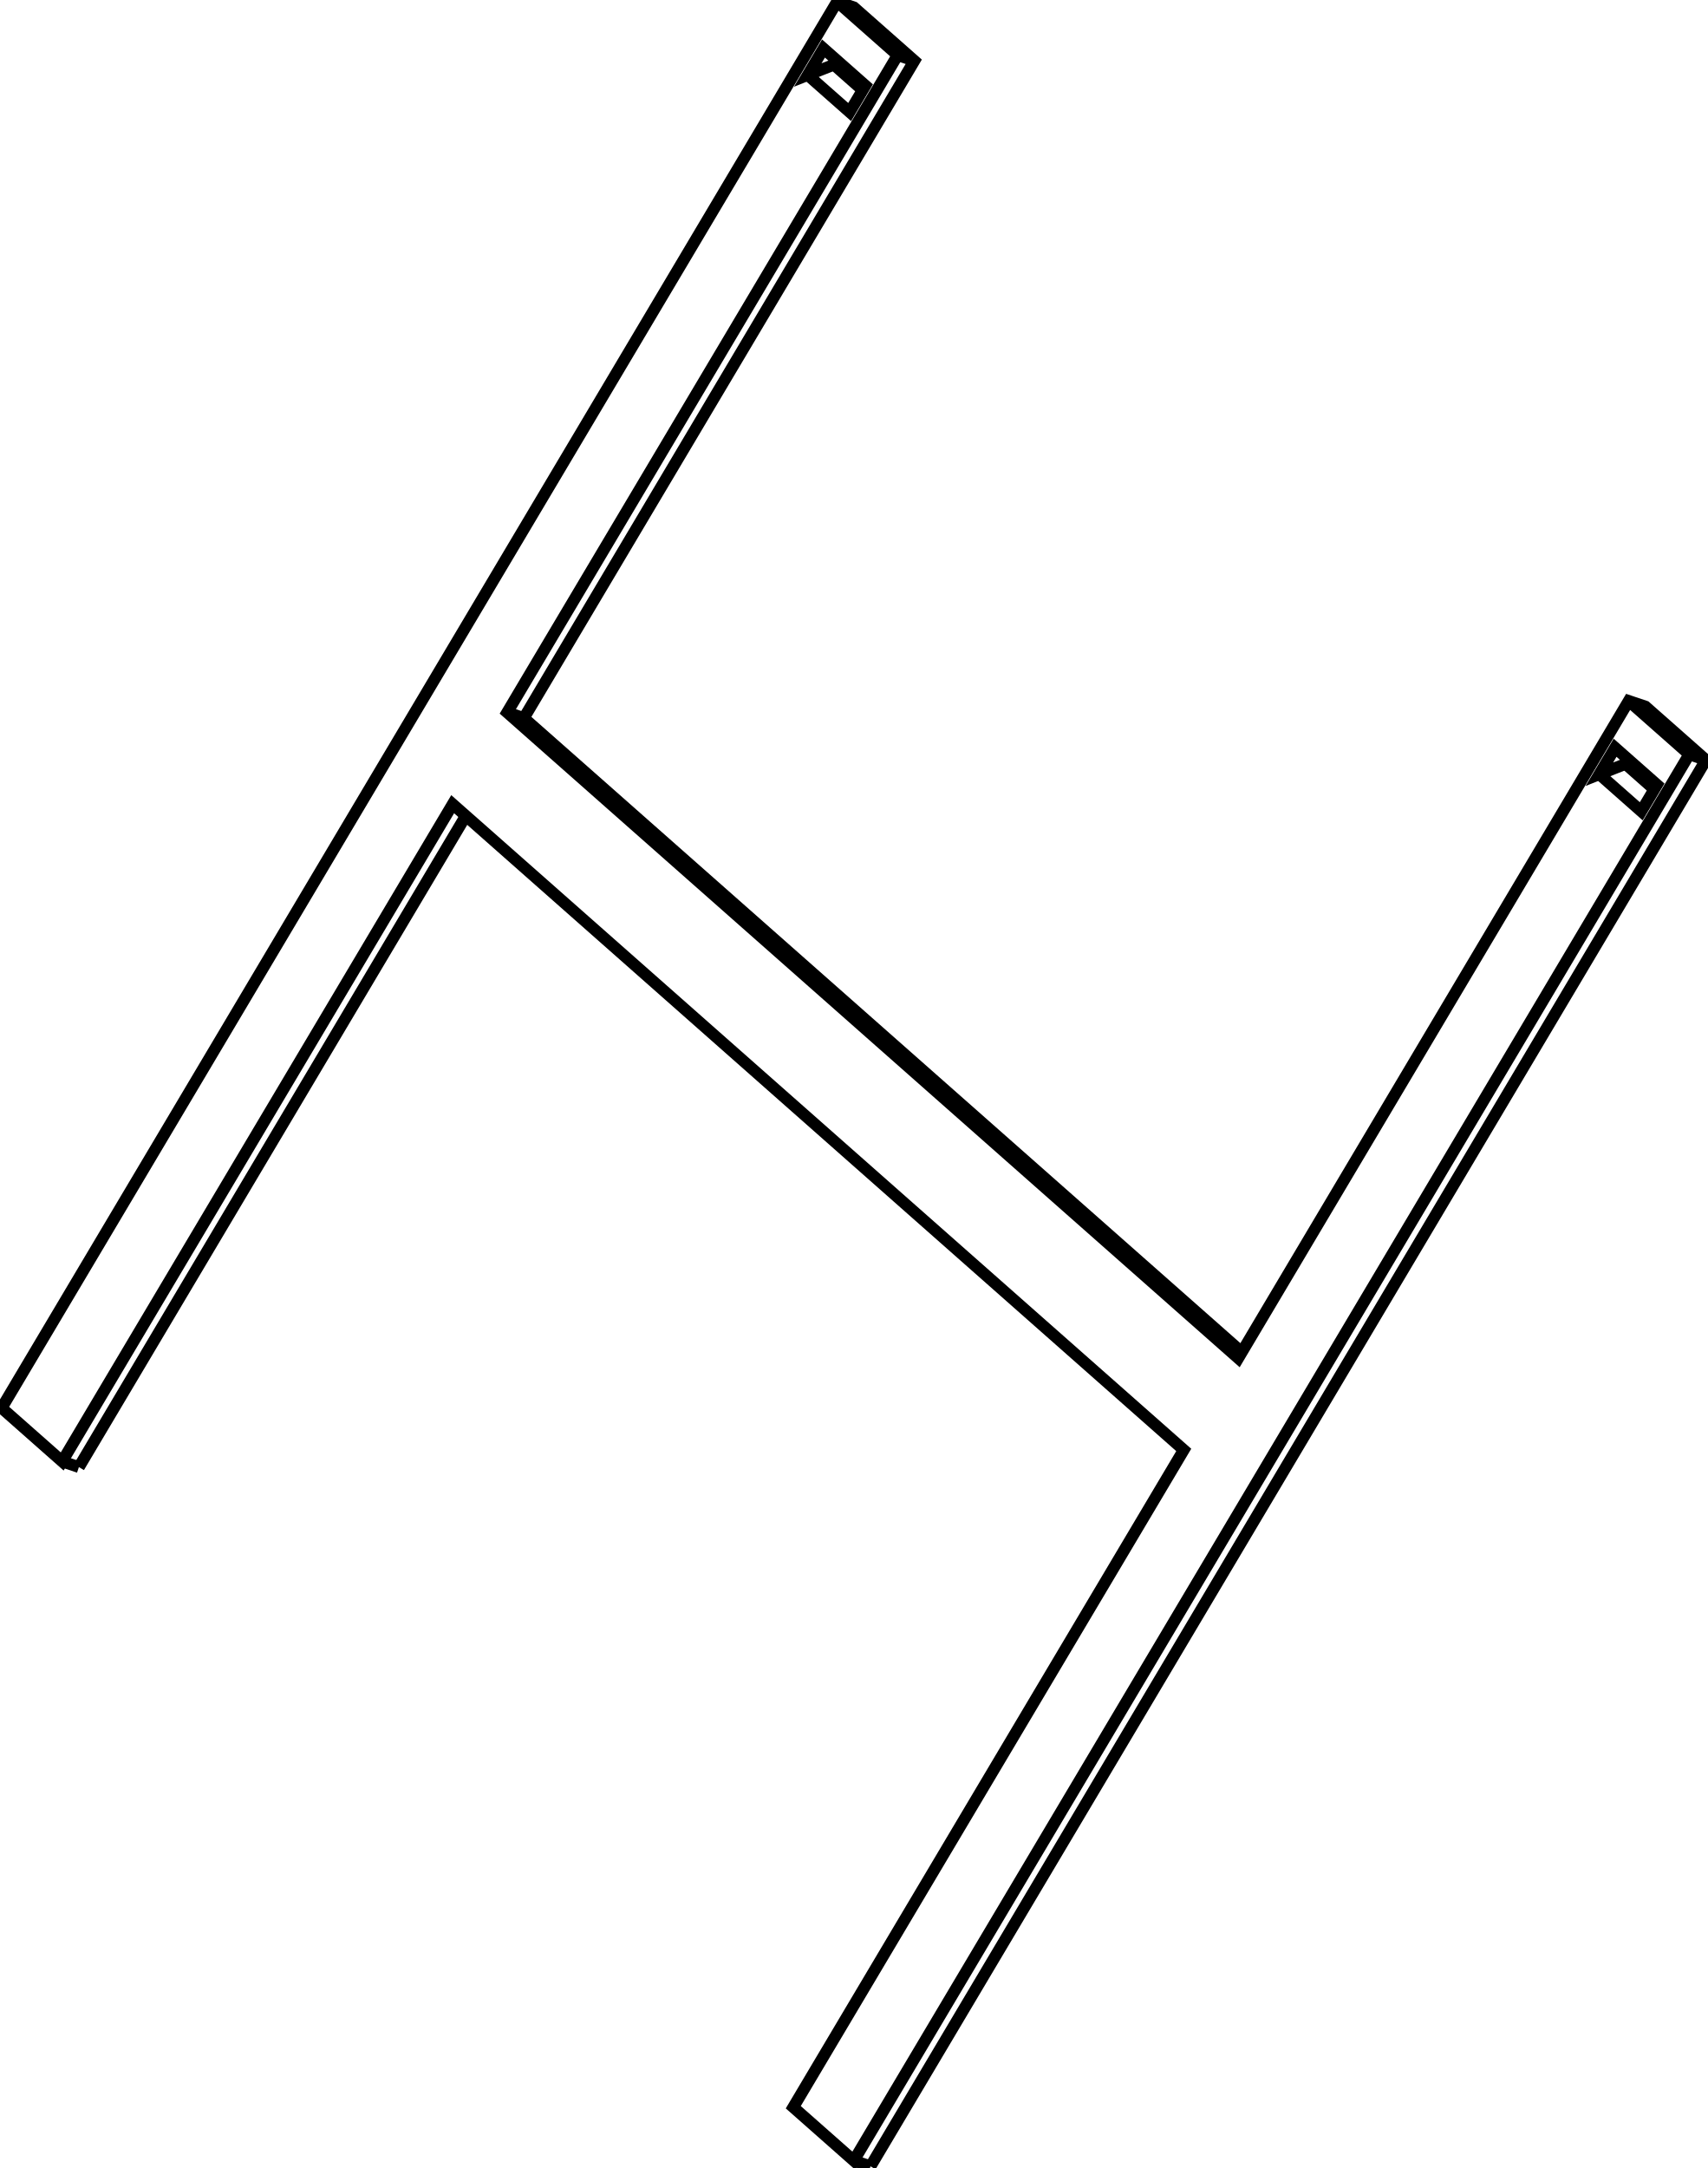
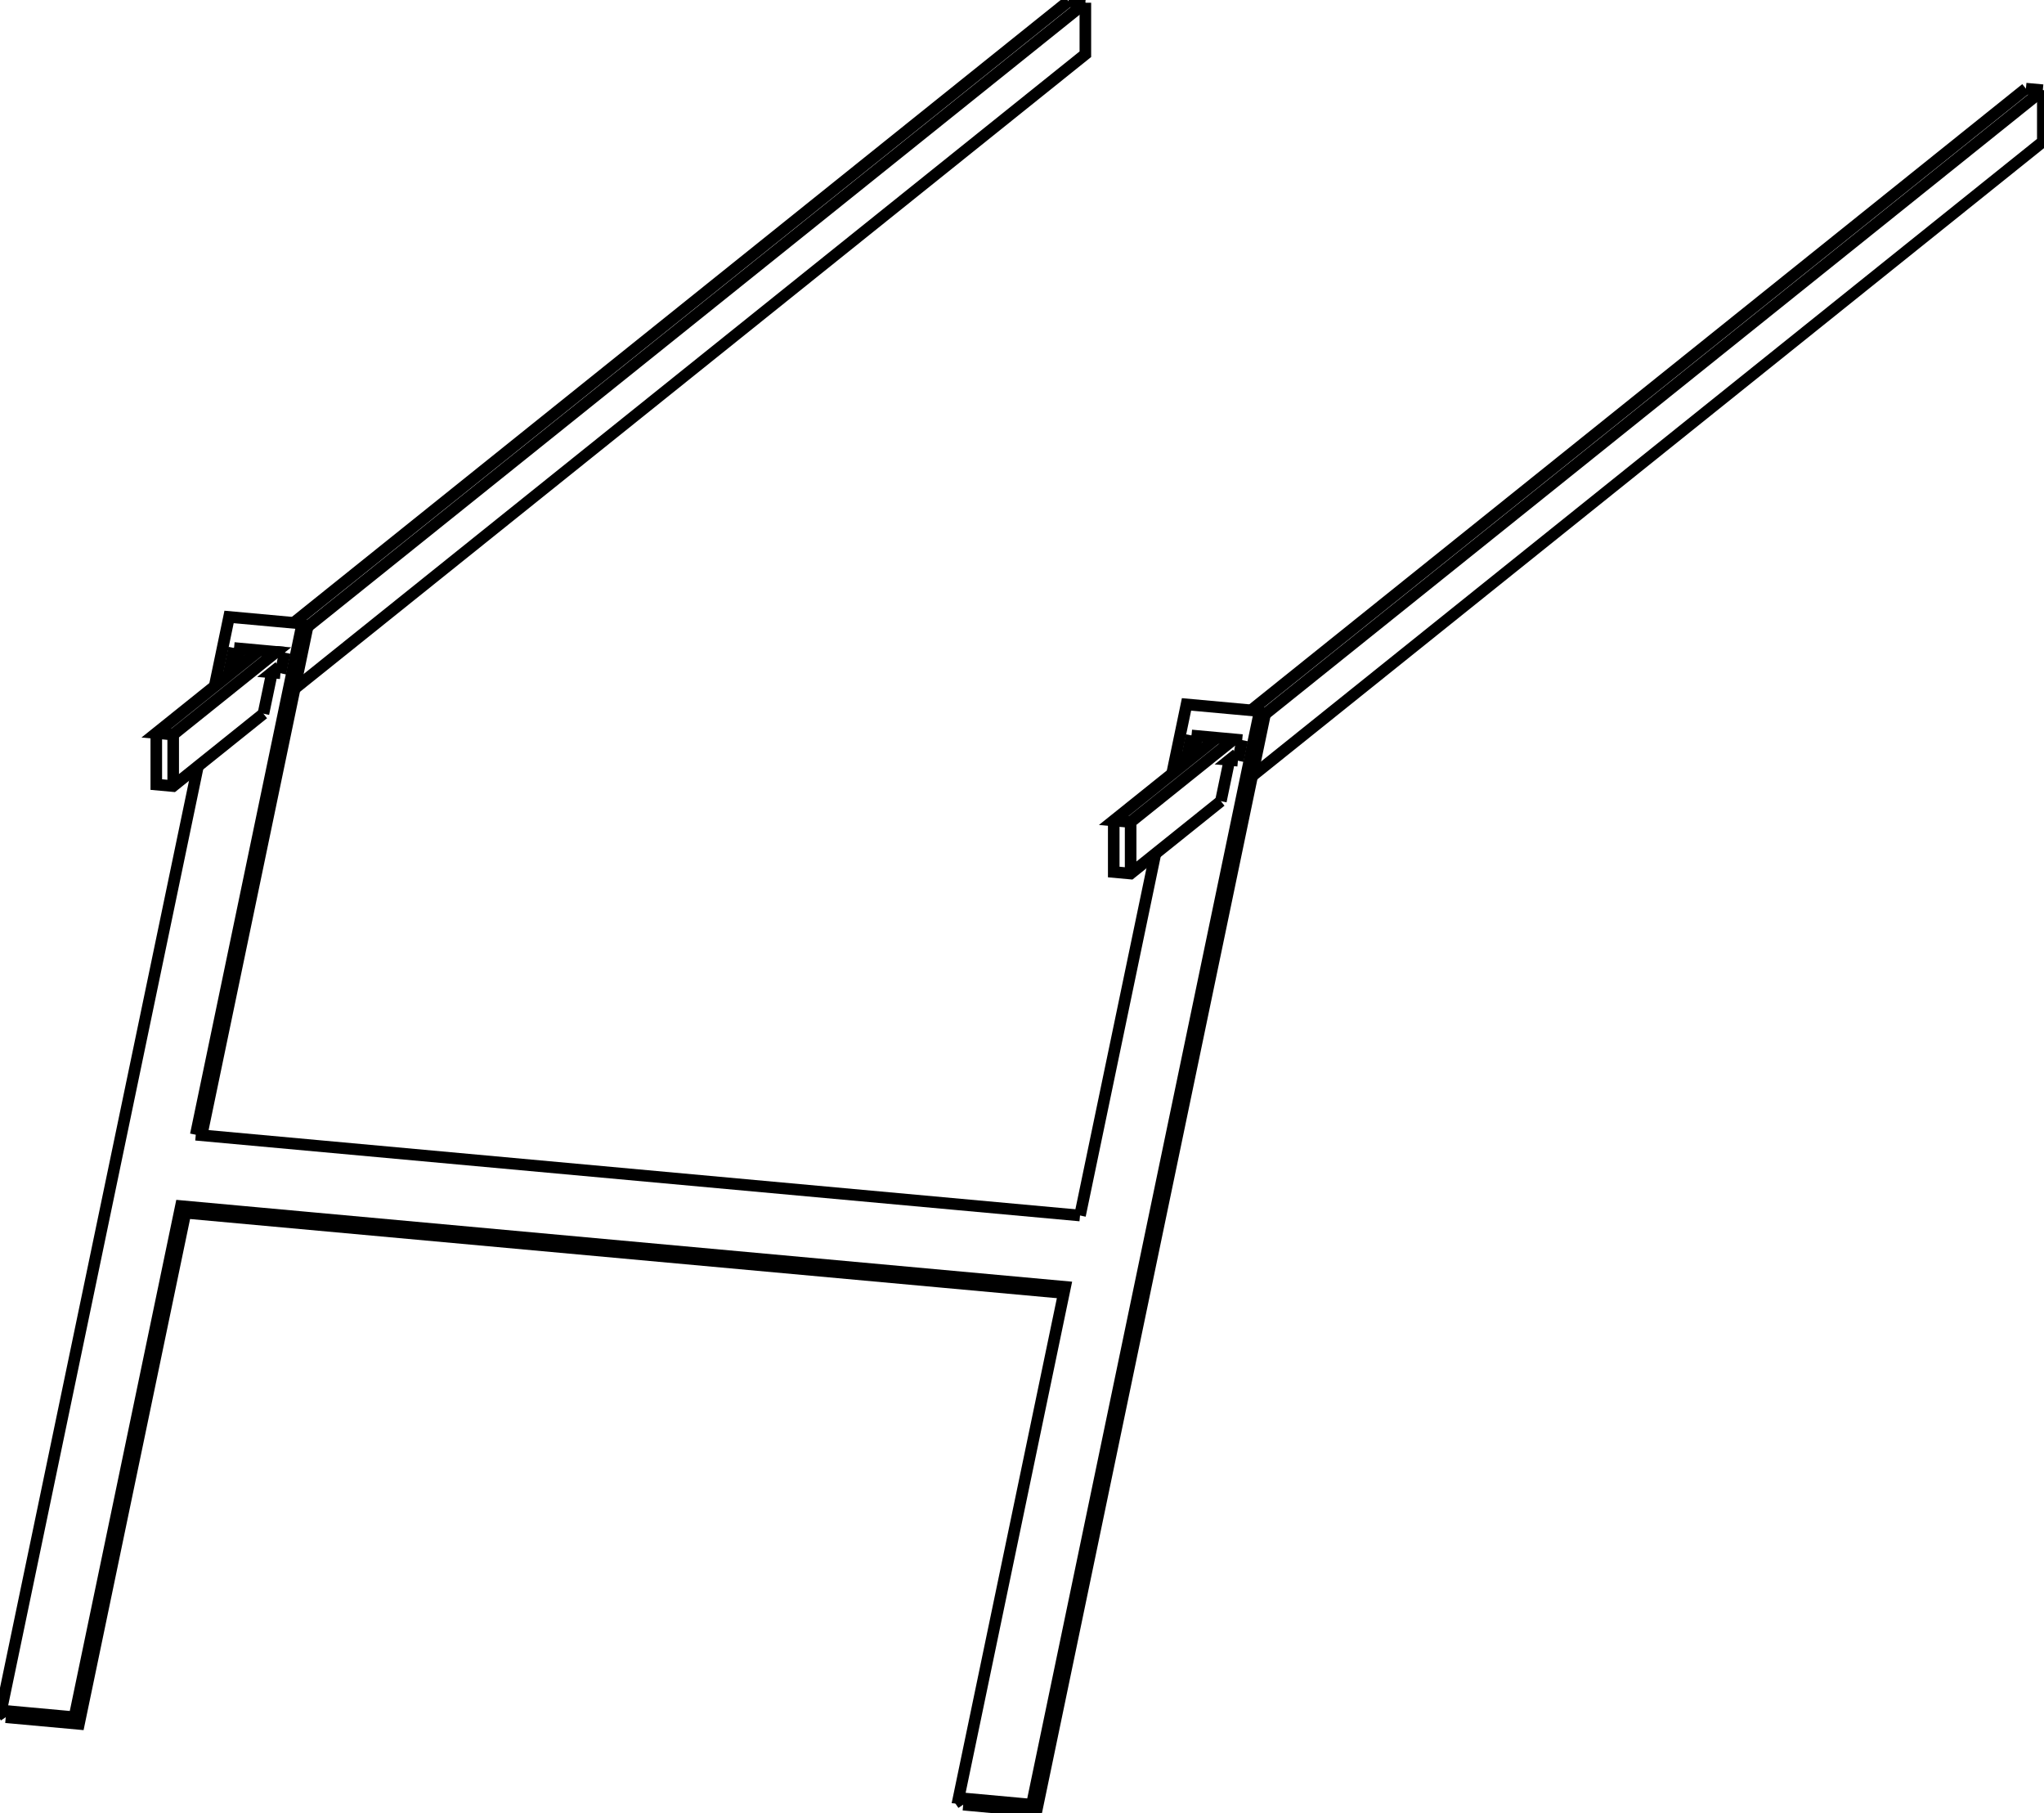
- <svg xmlns="http://www.w3.org/2000/svg" version="1.1" viewBox="-509.435 -646.634 1018.871 1293.268" fill="none" stroke="black" stroke-width="0.6%" vector-effect="non-scaling-stroke">
-   <path d="M -462.357 228.53 L -231.5 -159.991" />
-   <path d="M 9.96 645.634 L 508.435 -193.276 L 472.317 -225.172 L 462.357 -228.53 L 229.381 163.557 L -206.818 -221.65 L 26.159 -613.738 L -9.96 -645.634 L -508.435 193.276 L -472.317 225.172 L -239.341 -166.916 L 196.858 218.292 L -36.118 610.38 L 0 642.276 L 498.476 -196.634 L 462.357 -228.53" />
-   <path d="M 231.5 159.991 L -196.858 -218.292 L 36.118 -610.38 L 0 -642.276 L -9.96 -645.634" />
-   <path d="M -11.873 -608.035 L -10.25 -610.767" />
-   <path d="M 5.291 -592.878 L -11.873 -608.035 L -27.488 -601.876 L -18.091 -617.691 L 6.914 -595.609 L -2.483 -579.794 L -27.488 -601.876" />
-   <path d="M 477.608 -175.774 L 460.444 -190.932 L 462.067 -193.663" />
-   <path d="M 36.118 -610.38 L 26.159 -613.738" />
-   <path d="M -206.818 -221.65 L -196.858 -218.292" />
-   <path d="M -462.357 228.53 L -472.317 225.172" />
-   <path d="M 508.435 -193.276 L 498.476 -196.634" />
-   <path d="M 9.96 645.634 L 0 642.276" />
-   <path d="M 460.444 -190.932 L 444.829 -184.772 L 454.226 -200.587 L 479.231 -178.506 L 469.834 -162.69 L 444.829 -184.772" />
+ <svg xmlns="http://www.w3.org/2000/svg" version="1.1" viewBox="-867.977 -751.788 1719.372 1524.349" fill="none" stroke="black" stroke-width="0.6%" vector-effect="non-scaling-stroke">
+   <path d="M -863.147 692.382 L -801.558 698.006 L -711.969 268.157 L 26.923 335.638" />
+   <path d="M -698.385 202.982 L -609.873 -221.698 L -613.703 -227.316 L -675.292 -232.941 L -687.441 -174.649" />
+   <path d="M -57.759 765.936 L 3.83 771.56 L 195.515 -148.144 L 191.685 -153.762 L 130.096 -159.387 L 117.947 -101.095" />
+   <path d="M -668.689 -194.299 L -663.532 -193.828" />
+   <path d="M -668.689 -194.299 L -666.173 -206.373" />
+   <path d="M -633.157 -191.054 L -630.958 -190.853" />
+   <path d="M 136.699 -120.745 L 139.215 -132.819" />
+   <path d="M 136.699 -120.745 L 141.857 -120.274" />
+   <path d="M 172.231 -117.5 L 174.43 -117.299" />
+   <path d="M -863.147 692.382 L -866.977 686.764 L -805.388 692.388 L -715.799 262.539 L 28.001 330.468 L -61.589 760.318 L 0 765.942 L 191.685 -153.762" />
+   <path d="M -701.46 -107.384 L -866.977 686.764" />
+   <path d="M -801.558 698.006 L -805.388 692.388" />
+   <path d="M -703.292 202.533 L -613.703 -227.316" />
+   <path d="M -711.969 268.157 L -715.799 262.539" />
+   <path d="M 40.507 270.463 L -703.292 202.533" />
+   <path d="M 103.928 -33.83 L 40.507 270.463" />
+   <path d="M -57.759 765.936 L -61.589 760.318" />
+   <path d="M 3.83 771.56 L 0 765.942" />
+   <path d="M -674.694 -189.482 L -669.536 -189.011" />
+   <path d="M -668.689 -194.299 L -674.694 -189.482 L -671.08 -206.821" />
+   <path d="M 30.794 -750.788 L -620.958 -227.978" />
+   <path d="M -649.761 -204.874 L -736.51 -135.288 L -722.297 -133.989 L -635.548 -203.576 L -649.761 -204.874 L -671.08 -206.821" />
+   <path d="M -736.51 -135.288 L -736.51 -91.967 L -722.297 -90.669 L -646.39 -151.559" />
+   <path d="M -620.096 -172.651 L 45.007 -706.17 L 45.007 -749.49" />
+   <path d="M -610.963 -223.297 L 45.007 -749.49" />
+   <path d="M 30.794 -750.788 L 45.007 -749.49" />
+   <path d="M -722.297 -133.989 L -722.297 -90.669" />
+   <path d="M -639.162 -186.237 L -646.39 -151.559" />
+   <path d="M -633.157 -191.054 L -639.162 -186.237 L -632.056 -185.588" />
+   <path d="M -628.442 -202.927 L -635.548 -203.576" />
+   <path d="M -628.442 -202.927 L -632.056 -185.588" />
+   <path d="M 176.946 -129.373 L 169.84 -130.022 L 155.627 -131.32 L 134.308 -133.267" />
+   <path d="M 836.182 -677.234 L 184.43 -154.424" />
+   <path d="M 194.425 -149.743 L 850.395 -675.936" />
+   <path d="M 836.182 -677.234 L 850.395 -675.936" />
+   <path d="M 136.699 -120.745 L 130.694 -115.928 L 135.852 -115.457" />
+   <path d="M 130.694 -115.928 L 134.308 -133.267" />
+   <path d="M 155.627 -131.32 L 68.878 -61.733 L 83.091 -60.435 L 169.84 -130.022" />
+   <path d="M 68.878 -61.733 L 68.878 -18.413 L 83.091 -17.115 L 158.998 -78.005" />
+   <path d="M 185.292 -99.097 L 850.395 -632.616 L 850.395 -675.936" />
+   <path d="M 83.091 -60.435 L 83.091 -17.115" />
+   <path d="M 166.226 -112.683 L 158.998 -78.005" />
+   <path d="M 172.231 -117.5 L 166.226 -112.683 L 173.332 -112.034" />
+   <path d="M 176.946 -129.373 L 173.332 -112.034" />
</svg>
